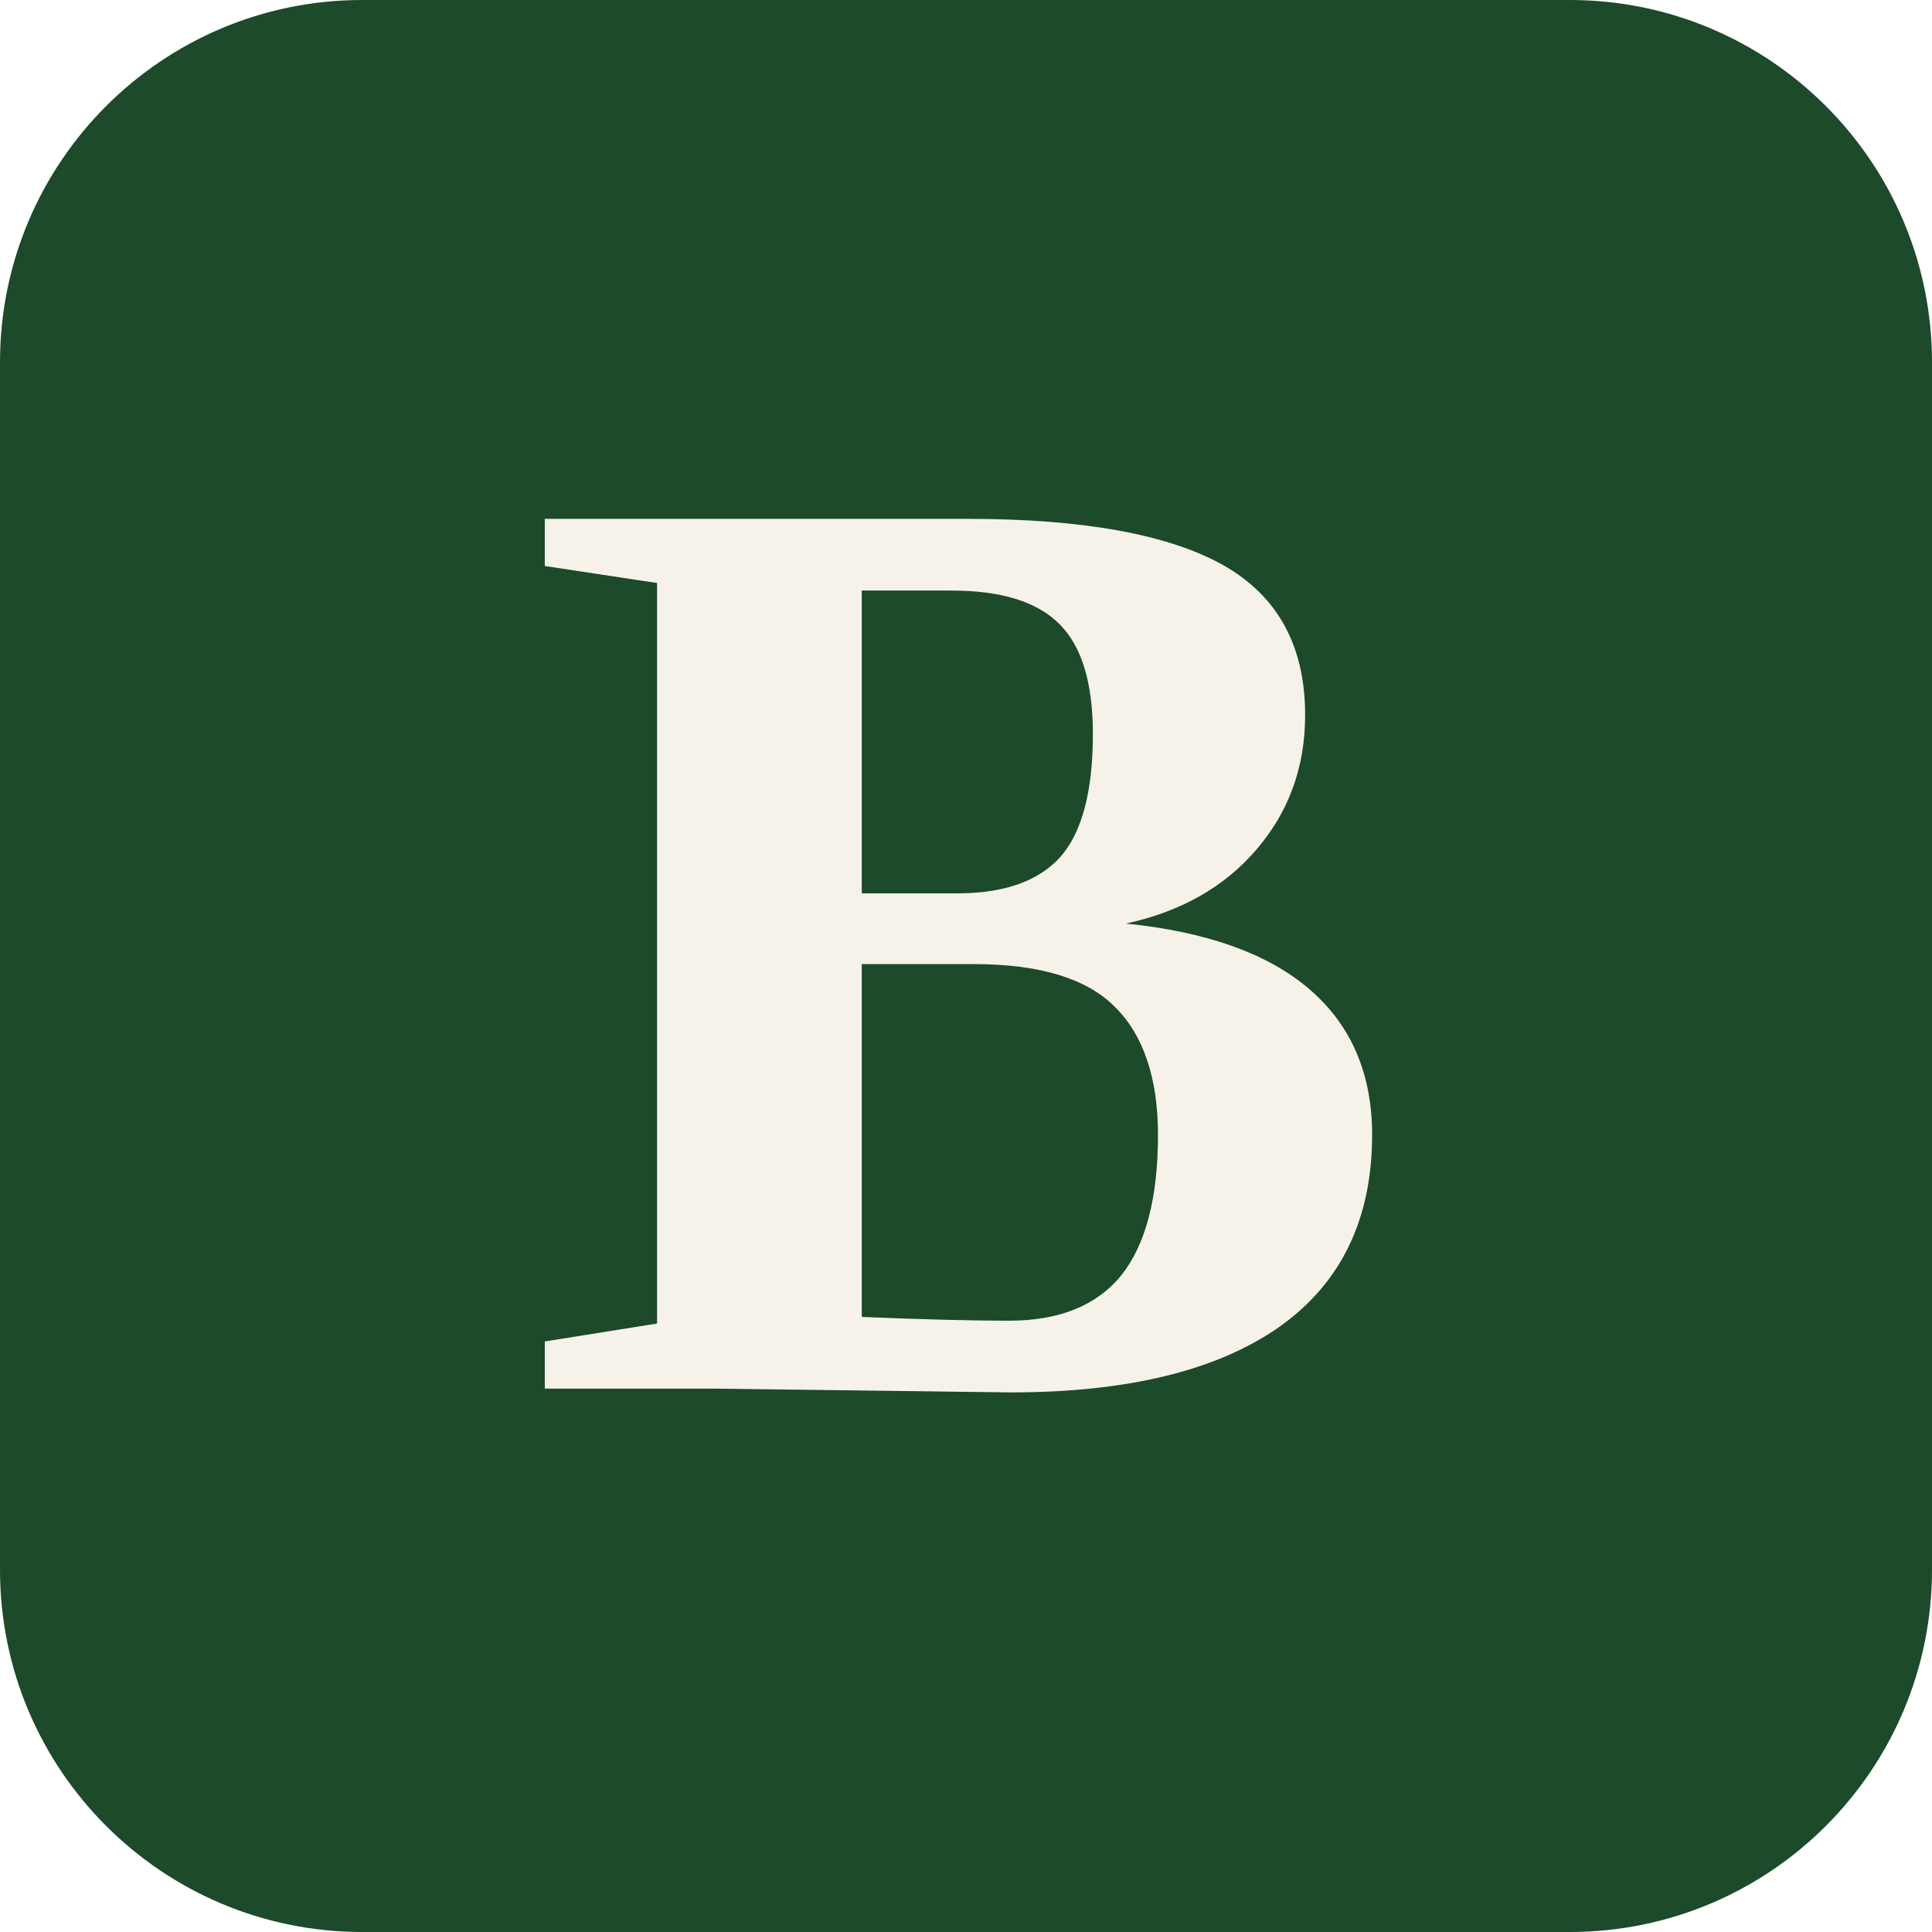
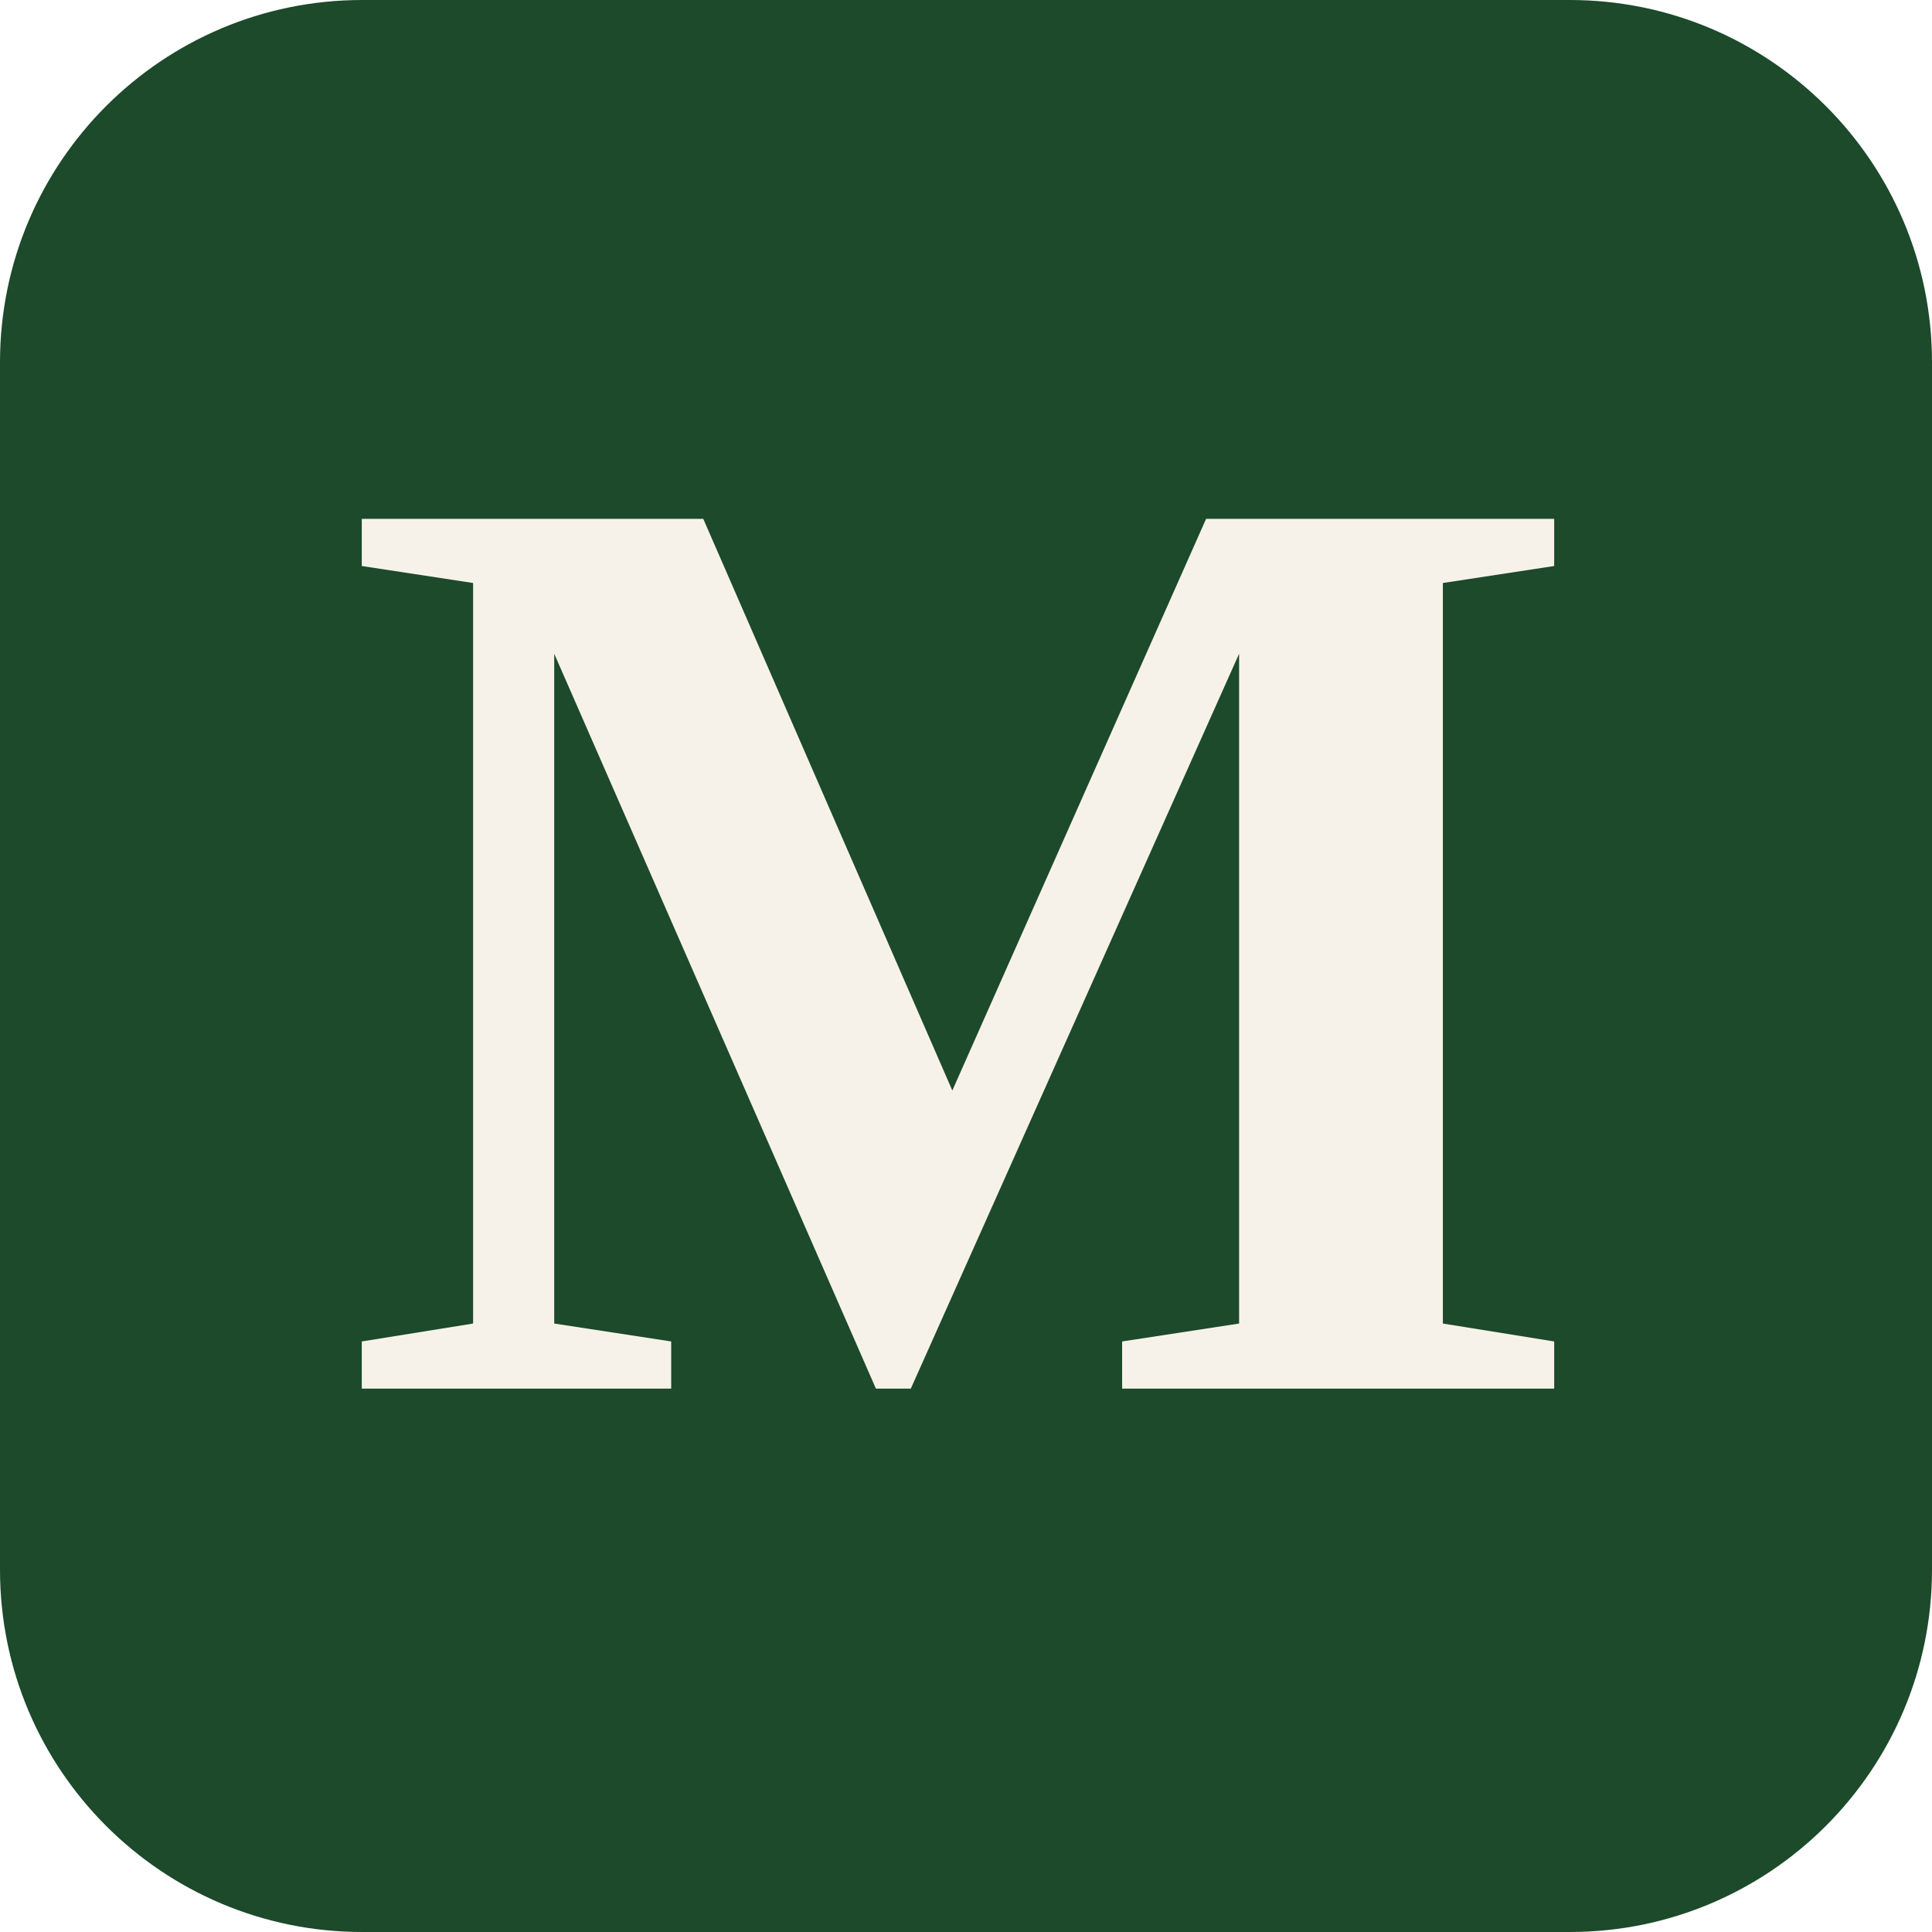
<svg xmlns="http://www.w3.org/2000/svg" viewBox="0 0 32 32" width="32" height="32">
  <rect width="32" height="32" rx="6" fill="#1C4A2A" />
-   <text x="16" y="23" font-family="Georgia, 'Times New Roman', serif" font-size="22" font-weight="700" text-anchor="middle" fill="#F7F2E9" letter-spacing="-0.5">B</text>
+   <text x="16" y="23" font-family="Georgia, 'Times New Roman', serif" font-size="22" font-weight="700" text-anchor="middle" fill="#F7F2E9" letter-spacing="-0.5">M</text>
</svg>
